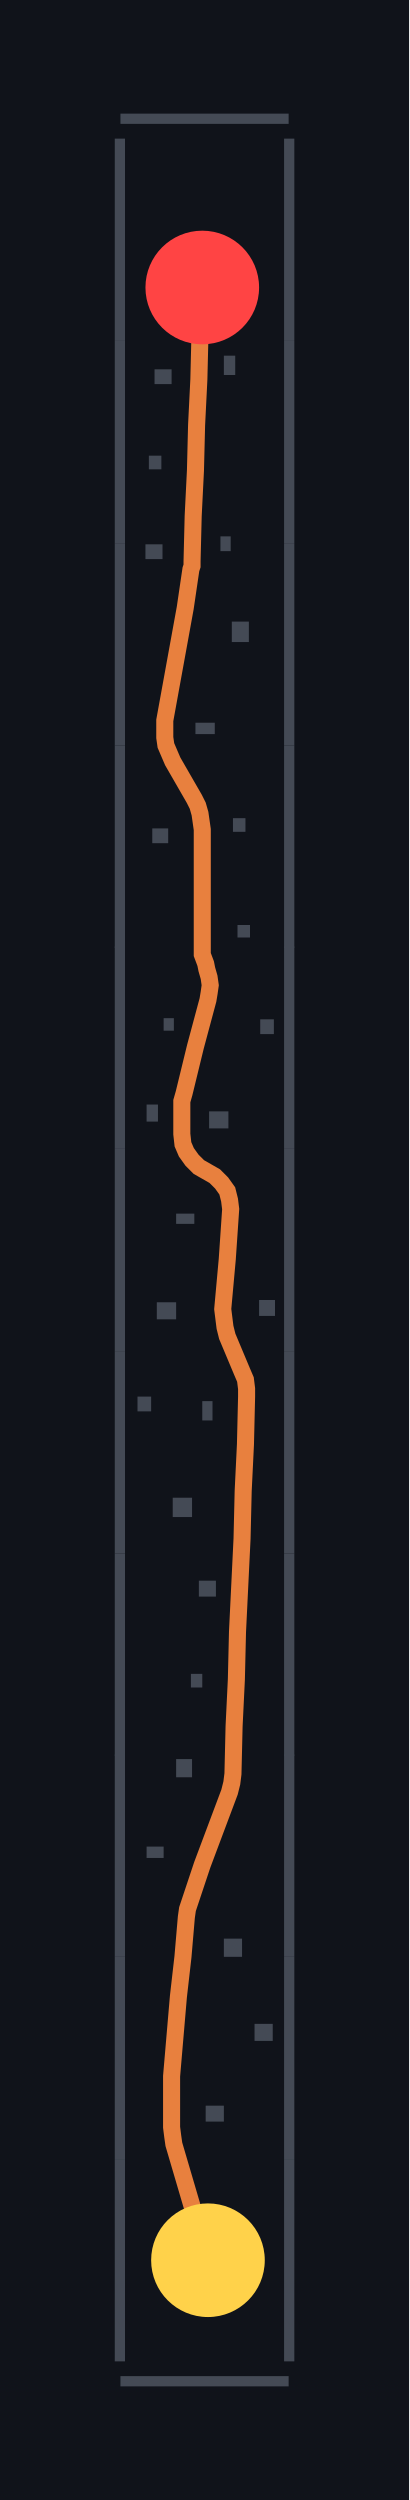
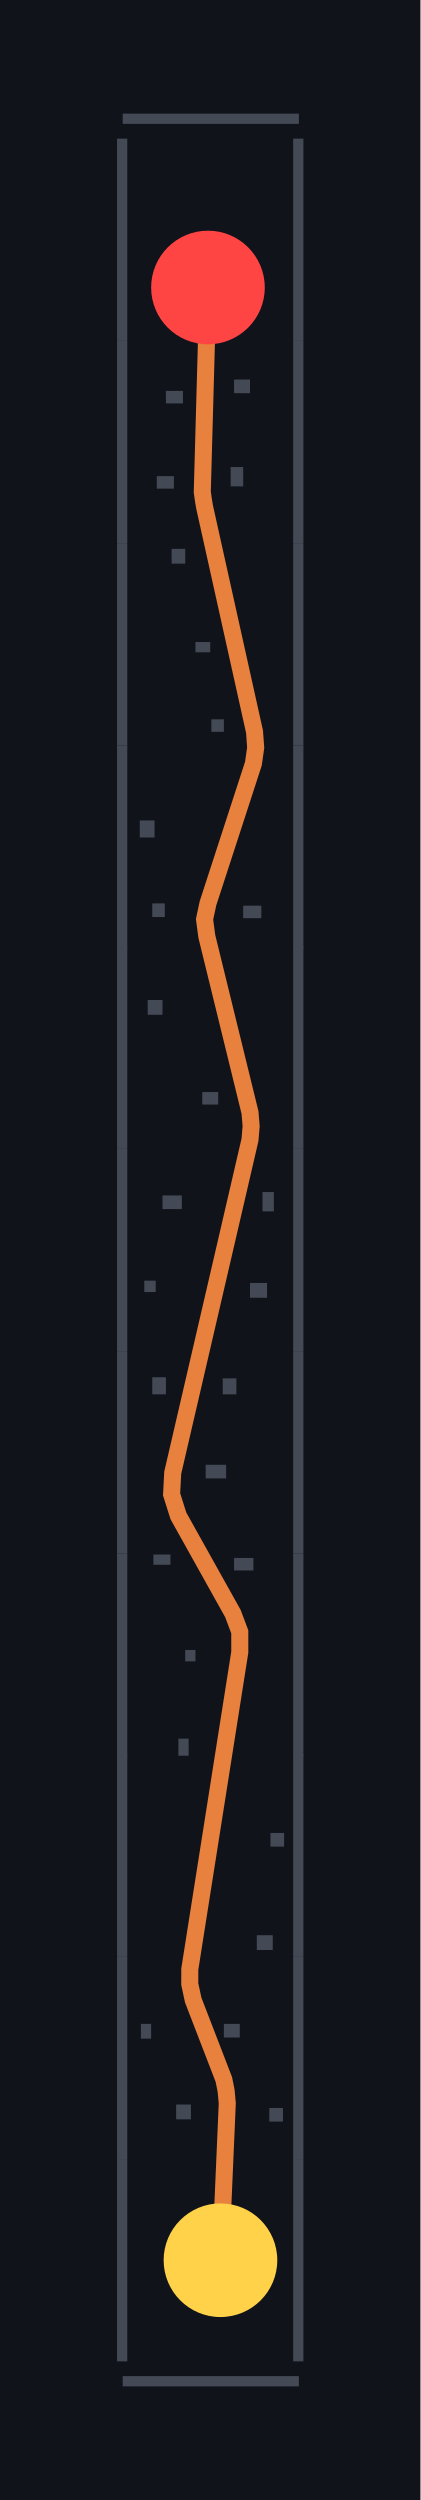
- <svg xmlns="http://www.w3.org/2000/svg" width="36" height="220" viewBox="0 0 36 220">
-   <rect x="0" y="0" width="36" height="220" fill="#10131a" />
-   <rect x="10.1" y="190" width="0.9" height="17.8" fill="#444a55" />
-   <rect x="25" y="190" width="0.9" height="17.8" fill="#444a55" />
-   <rect x="10.1" y="172.2" width="0.9" height="17.8" fill="#444a55" />
-   <rect x="25" y="172.2" width="0.9" height="17.8" fill="#444a55" />
-   <rect x="10.1" y="154.4" width="0.9" height="17.8" fill="#444a55" />
-   <rect x="25" y="154.4" width="0.9" height="17.8" fill="#444a55" />
-   <rect x="10.1" y="136.7" width="0.9" height="17.8" fill="#444a55" />
-   <rect x="25" y="136.7" width="0.9" height="17.8" fill="#444a55" />
-   <rect x="10.1" y="118.9" width="0.9" height="17.8" fill="#444a55" />
-   <rect x="25" y="118.9" width="0.9" height="17.8" fill="#444a55" />
-   <rect x="10.1" y="101.1" width="0.9" height="17.8" fill="#444a55" />
-   <rect x="25" y="101.1" width="0.9" height="17.8" fill="#444a55" />
-   <rect x="10.1" y="83.3" width="0.9" height="17.8" fill="#444a55" />
-   <rect x="25" y="83.3" width="0.9" height="17.8" fill="#444a55" />
-   <rect x="10.1" y="65.6" width="0.9" height="17.8" fill="#444a55" />
-   <rect x="25" y="65.6" width="0.9" height="17.8" fill="#444a55" />
-   <rect x="10.1" y="47.8" width="0.9" height="17.8" fill="#444a55" />
-   <rect x="25" y="47.8" width="0.9" height="17.8" fill="#444a55" />
-   <rect x="10.1" y="30" width="0.9" height="17.8" fill="#444a55" />
-   <rect x="25" y="30" width="0.9" height="17.8" fill="#444a55" />
-   <rect x="10.1" y="12.2" width="0.9" height="17.8" fill="#444a55" />
-   <rect x="25" y="12.2" width="0.9" height="17.8" fill="#444a55" />
-   <rect x="10.6" y="209.1" width="14.8" height="0.9" fill="#444a55" />
-   <rect x="10.6" y="10" width="14.8" height="0.9" fill="#444a55" />
-   <rect x="18.1" y="185.3" width="1.6" height="1.4" fill="#444a55" />
-   <rect x="22.4" y="178.1" width="1.6" height="1.5" fill="#444a55" />
-   <rect x="19.7" y="170.6" width="1.6" height="1.6" fill="#444a55" />
-   <rect x="12.9" y="162.5" width="1.5" height="1" fill="#444a55" />
-   <rect x="15.5" y="154.8" width="1.4" height="1.6" fill="#444a55" />
-   <rect x="16.8" y="147.3" width="1" height="1.2" fill="#444a55" />
-   <rect x="17.5" y="139.1" width="1.5" height="1.4" fill="#444a55" />
-   <rect x="15.2" y="131.8" width="1.7" height="1.7" fill="#444a55" />
-   <rect x="17.8" y="123.3" width="0.9" height="1.7" fill="#444a55" />
-   <rect x="12.1" y="122.9" width="1.2" height="1.3" fill="#444a55" />
-   <rect x="22.8" y="114.4" width="1.4" height="1.4" fill="#444a55" />
-   <rect x="13.8" y="114.6" width="1.7" height="1.5" fill="#444a55" />
-   <rect x="15.5" y="106.8" width="1.6" height="0.9" fill="#444a55" />
-   <rect x="18.4" y="97.8" width="1.7" height="1.5" fill="#444a55" />
-   <rect x="12.9" y="97.2" width="1" height="1.5" fill="#444a55" />
-   <rect x="22.9" y="89.7" width="1.2" height="1.3" fill="#444a55" />
-   <rect x="14.4" y="89.6" width="0.9" height="1.1" fill="#444a55" />
-   <rect x="20.9" y="81.4" width="1.1" height="1.1" fill="#444a55" />
-   <rect x="20.5" y="72" width="1.1" height="1.2" fill="#444a55" />
-   <rect x="13.4" y="72.9" width="1.4" height="1.3" fill="#444a55" />
-   <rect x="17.2" y="63.6" width="1.7" height="1" fill="#444a55" />
-   <rect x="20.4" y="54.7" width="1.5" height="1.8" fill="#444a55" />
-   <rect x="19.4" y="47.2" width="0.9" height="1.3" fill="#444a55" />
-   <rect x="12.8" y="47.9" width="1.5" height="1.3" fill="#444a55" />
-   <rect x="13.1" y="40.1" width="1.1" height="1.2" fill="#444a55" />
-   <rect x="19.7" y="31.3" width="1" height="1.7" fill="#444a55" />
-   <rect x="13.6" y="32.5" width="1.5" height="1.3" fill="#444a55" />
-   <polyline points="18.3,198.9 17.3,195.5 16.3,192.1 15.3,188.7 15.2,188 15.1,187.2 15.1,184.9 15.1,182.7 15.4,179.2 15.7,175.7 16.1,172.2 16.4,168.7 16.5,168 16.7,167.4 17.8,164.1 19,160.9 20.2,157.7 20.4,156.9 20.5,156.1 20.6,151.9 20.8,147.8 20.9,143.6 21.1,139.5 21.3,135.4 21.4,131.2 21.6,127.1 21.7,122.9 21.7,122.2 21.6,121.4 21.3,120.7 20,117.6 19.8,116.8 19.7,116 19.6,115.2 20,110.8 20.3,106.4 20.2,105.6 20,104.8 19.5,104.1 18.9,103.5 18.2,103.1 18.2,103.1 17.5,102.7 16.9,102.1 16.4,101.4 16.1,100.7 16,99.8 16,97.6 16,96.9 16.2,96.2 17.2,92.1 18.3,88 18.4,87.4 18.5,86.7 18.4,86 18.2,85.3 18.1,84.8 17.8,84 17.8,83.1 17.8,79.7 17.8,76.4 17.8,73 17.7,72.3 17.6,71.6 17.4,70.9 17.1,70.3 15.2,67 14.9,66.3 14.6,65.6 14.5,64.9 14.5,64.2 14.5,63.4 15.1,60.1 15.7,56.8 16.3,53.5 16.8,50.1 16.9,49.8 16.9,49.4 17,45.4 17.2,41.4 17.3,37.4 17.5,33.4 17.6,29.3 17.8,25.3" fill="none" stroke="#ff8c42" stroke-width="1.5" stroke-opacity="0.9" />
-   <circle cx="18.3" cy="198.9" r="5" fill="#ffd24a" />
-   <circle cx="17.8" cy="25.3" r="5" fill="#ff4444" />
+ <svg xmlns="http://www.w3.org/2000/svg" width="37" height="220" viewBox="0 0 37 220">
+   <rect x="0" y="0" width="37" height="220" fill="#10131a" />
+   <rect x="10.3" y="190" width="0.9" height="17.8" fill="#444a55" />
+   <rect x="25.8" y="190" width="0.9" height="17.8" fill="#444a55" />
+   <rect x="10.3" y="172.2" width="0.9" height="17.8" fill="#444a55" />
+   <rect x="25.8" y="172.2" width="0.9" height="17.8" fill="#444a55" />
+   <rect x="10.3" y="154.4" width="0.9" height="17.8" fill="#444a55" />
+   <rect x="25.8" y="154.4" width="0.9" height="17.8" fill="#444a55" />
+   <rect x="10.3" y="136.7" width="0.9" height="17.8" fill="#444a55" />
+   <rect x="25.8" y="136.7" width="0.9" height="17.8" fill="#444a55" />
+   <rect x="10.3" y="118.9" width="0.9" height="17.8" fill="#444a55" />
+   <rect x="25.8" y="118.9" width="0.9" height="17.8" fill="#444a55" />
+   <rect x="10.3" y="101.1" width="0.9" height="17.8" fill="#444a55" />
+   <rect x="25.8" y="101.1" width="0.9" height="17.8" fill="#444a55" />
+   <rect x="10.3" y="83.3" width="0.9" height="17.8" fill="#444a55" />
+   <rect x="25.8" y="83.3" width="0.9" height="17.8" fill="#444a55" />
+   <rect x="10.3" y="65.6" width="0.9" height="17.8" fill="#444a55" />
+   <rect x="25.8" y="65.6" width="0.9" height="17.8" fill="#444a55" />
+   <rect x="10.3" y="47.8" width="0.9" height="17.8" fill="#444a55" />
+   <rect x="25.8" y="47.8" width="0.9" height="17.8" fill="#444a55" />
+   <rect x="10.3" y="30" width="0.9" height="17.8" fill="#444a55" />
+   <rect x="25.8" y="30" width="0.9" height="17.8" fill="#444a55" />
+   <rect x="10.3" y="12.2" width="0.9" height="17.8" fill="#444a55" />
+   <rect x="25.8" y="12.2" width="0.9" height="17.8" fill="#444a55" />
+   <rect x="10.8" y="209.1" width="15.5" height="0.9" fill="#444a55" />
+   <rect x="10.8" y="10" width="15.5" height="0.9" fill="#444a55" />
+   <rect x="15.5" y="185.2" width="1.3" height="1.3" fill="#444a55" />
+   <rect x="23.7" y="185.5" width="1.2" height="1.2" fill="#444a55" />
+   <rect x="19.7" y="178.1" width="1.4" height="1.2" fill="#444a55" />
+   <rect x="12.4" y="178.1" width="0.9" height="1.3" fill="#444a55" />
+   <rect x="22.6" y="170.3" width="1.4" height="1.3" fill="#444a55" />
+   <rect x="23.8" y="161.3" width="1.2" height="1.2" fill="#444a55" />
+   <rect x="15.7" y="153" width="0.9" height="1.5" fill="#444a55" />
+   <rect x="16.3" y="145.2" width="0.9" height="1" fill="#444a55" />
+   <rect x="13.5" y="136.8" width="1.5" height="0.9" fill="#444a55" />
+   <rect x="20.6" y="137.1" width="1.7" height="1.1" fill="#444a55" />
+   <rect x="18.1" y="128.9" width="1.8" height="1.2" fill="#444a55" />
+   <rect x="19.6" y="121.3" width="1.2" height="1.4" fill="#444a55" />
+   <rect x="13.4" y="121.2" width="1.2" height="1.5" fill="#444a55" />
+   <rect x="12.7" y="112.7" width="1" height="1" fill="#444a55" />
+   <rect x="22" y="112.9" width="1.5" height="1.3" fill="#444a55" />
+   <rect x="14.3" y="105.2" width="1.7" height="1.2" fill="#444a55" />
+   <rect x="23.1" y="104.9" width="1" height="1.7" fill="#444a55" />
+   <rect x="17.8" y="96.1" width="1.4" height="1.1" fill="#444a55" />
+   <rect x="13" y="88" width="1.3" height="1.3" fill="#444a55" />
+   <rect x="21.4" y="79.7" width="1.6" height="1.1" fill="#444a55" />
+   <rect x="13.4" y="79.5" width="1.1" height="1.2" fill="#444a55" />
+   <rect x="12.3" y="72.2" width="1.3" height="1.5" fill="#444a55" />
+   <rect x="18.6" y="63.3" width="1.1" height="1.1" fill="#444a55" />
+   <rect x="17.2" y="56.5" width="1.3" height="0.9" fill="#444a55" />
+   <rect x="15.1" y="48.3" width="1.2" height="1.3" fill="#444a55" />
+   <rect x="13.8" y="41.9" width="1.5" height="1.1" fill="#444a55" />
+   <rect x="20.3" y="41.1" width="1.1" height="1.7" fill="#444a55" />
+   <rect x="14.6" y="34.4" width="1.5" height="1.1" fill="#444a55" />
+   <rect x="20.6" y="33.4" width="1.4" height="1.2" fill="#444a55" />
+   <polyline points="19.4,198.9 20,185.1 19.9,184 19.7,183 17,176 16.7,174.6 16.7,173.3 21.1,145.4 21.1,143.6 20.5,142 15.7,133.4 15.1,131.5 15.2,129.6 22,100.3 22.1,99.1 22,97.9 18.2,82.4 18,80.9 18.3,79.5 22.3,67.2 22.5,65.8 22.4,64.4 18,44.6 17.9,44 17.8,43.3 18.3,25.3" fill="none" stroke="#ff8c42" stroke-width="1.5" stroke-opacity="0.9" />
+   <circle cx="19.4" cy="198.9" r="5" fill="#ffd24a" />
+   <circle cx="18.3" cy="25.3" r="5" fill="#ff4444" />
</svg>
